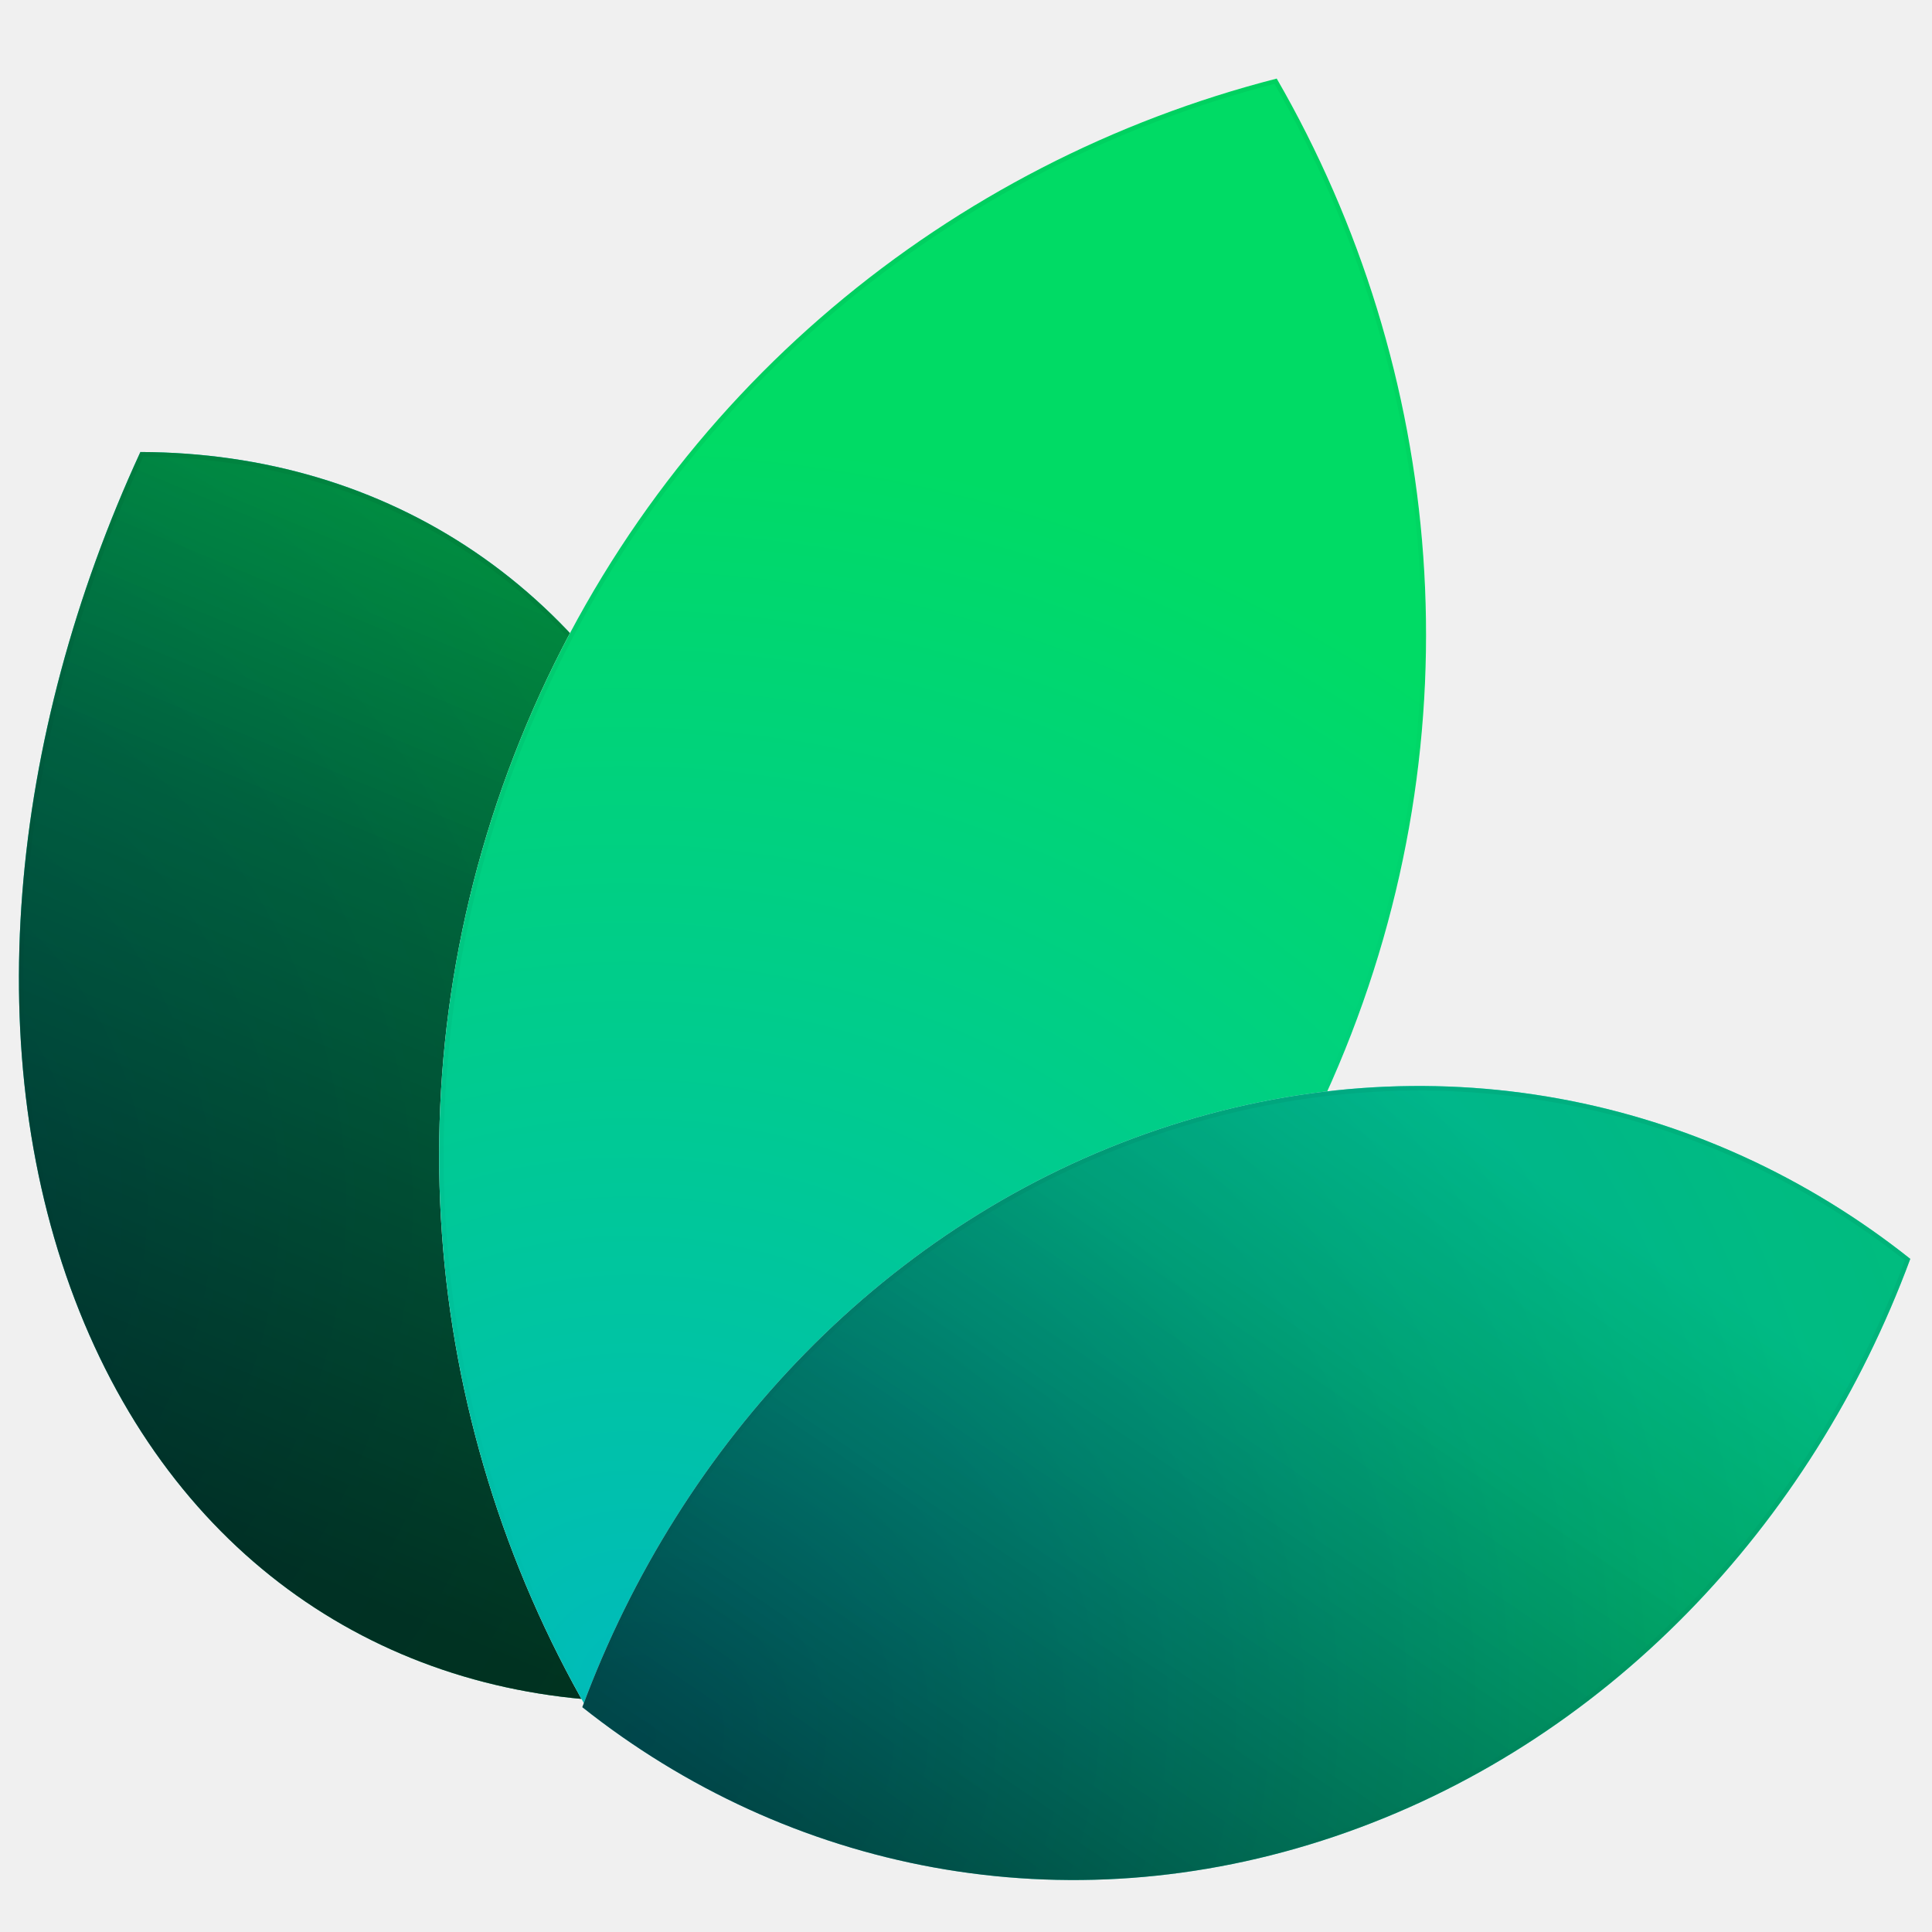
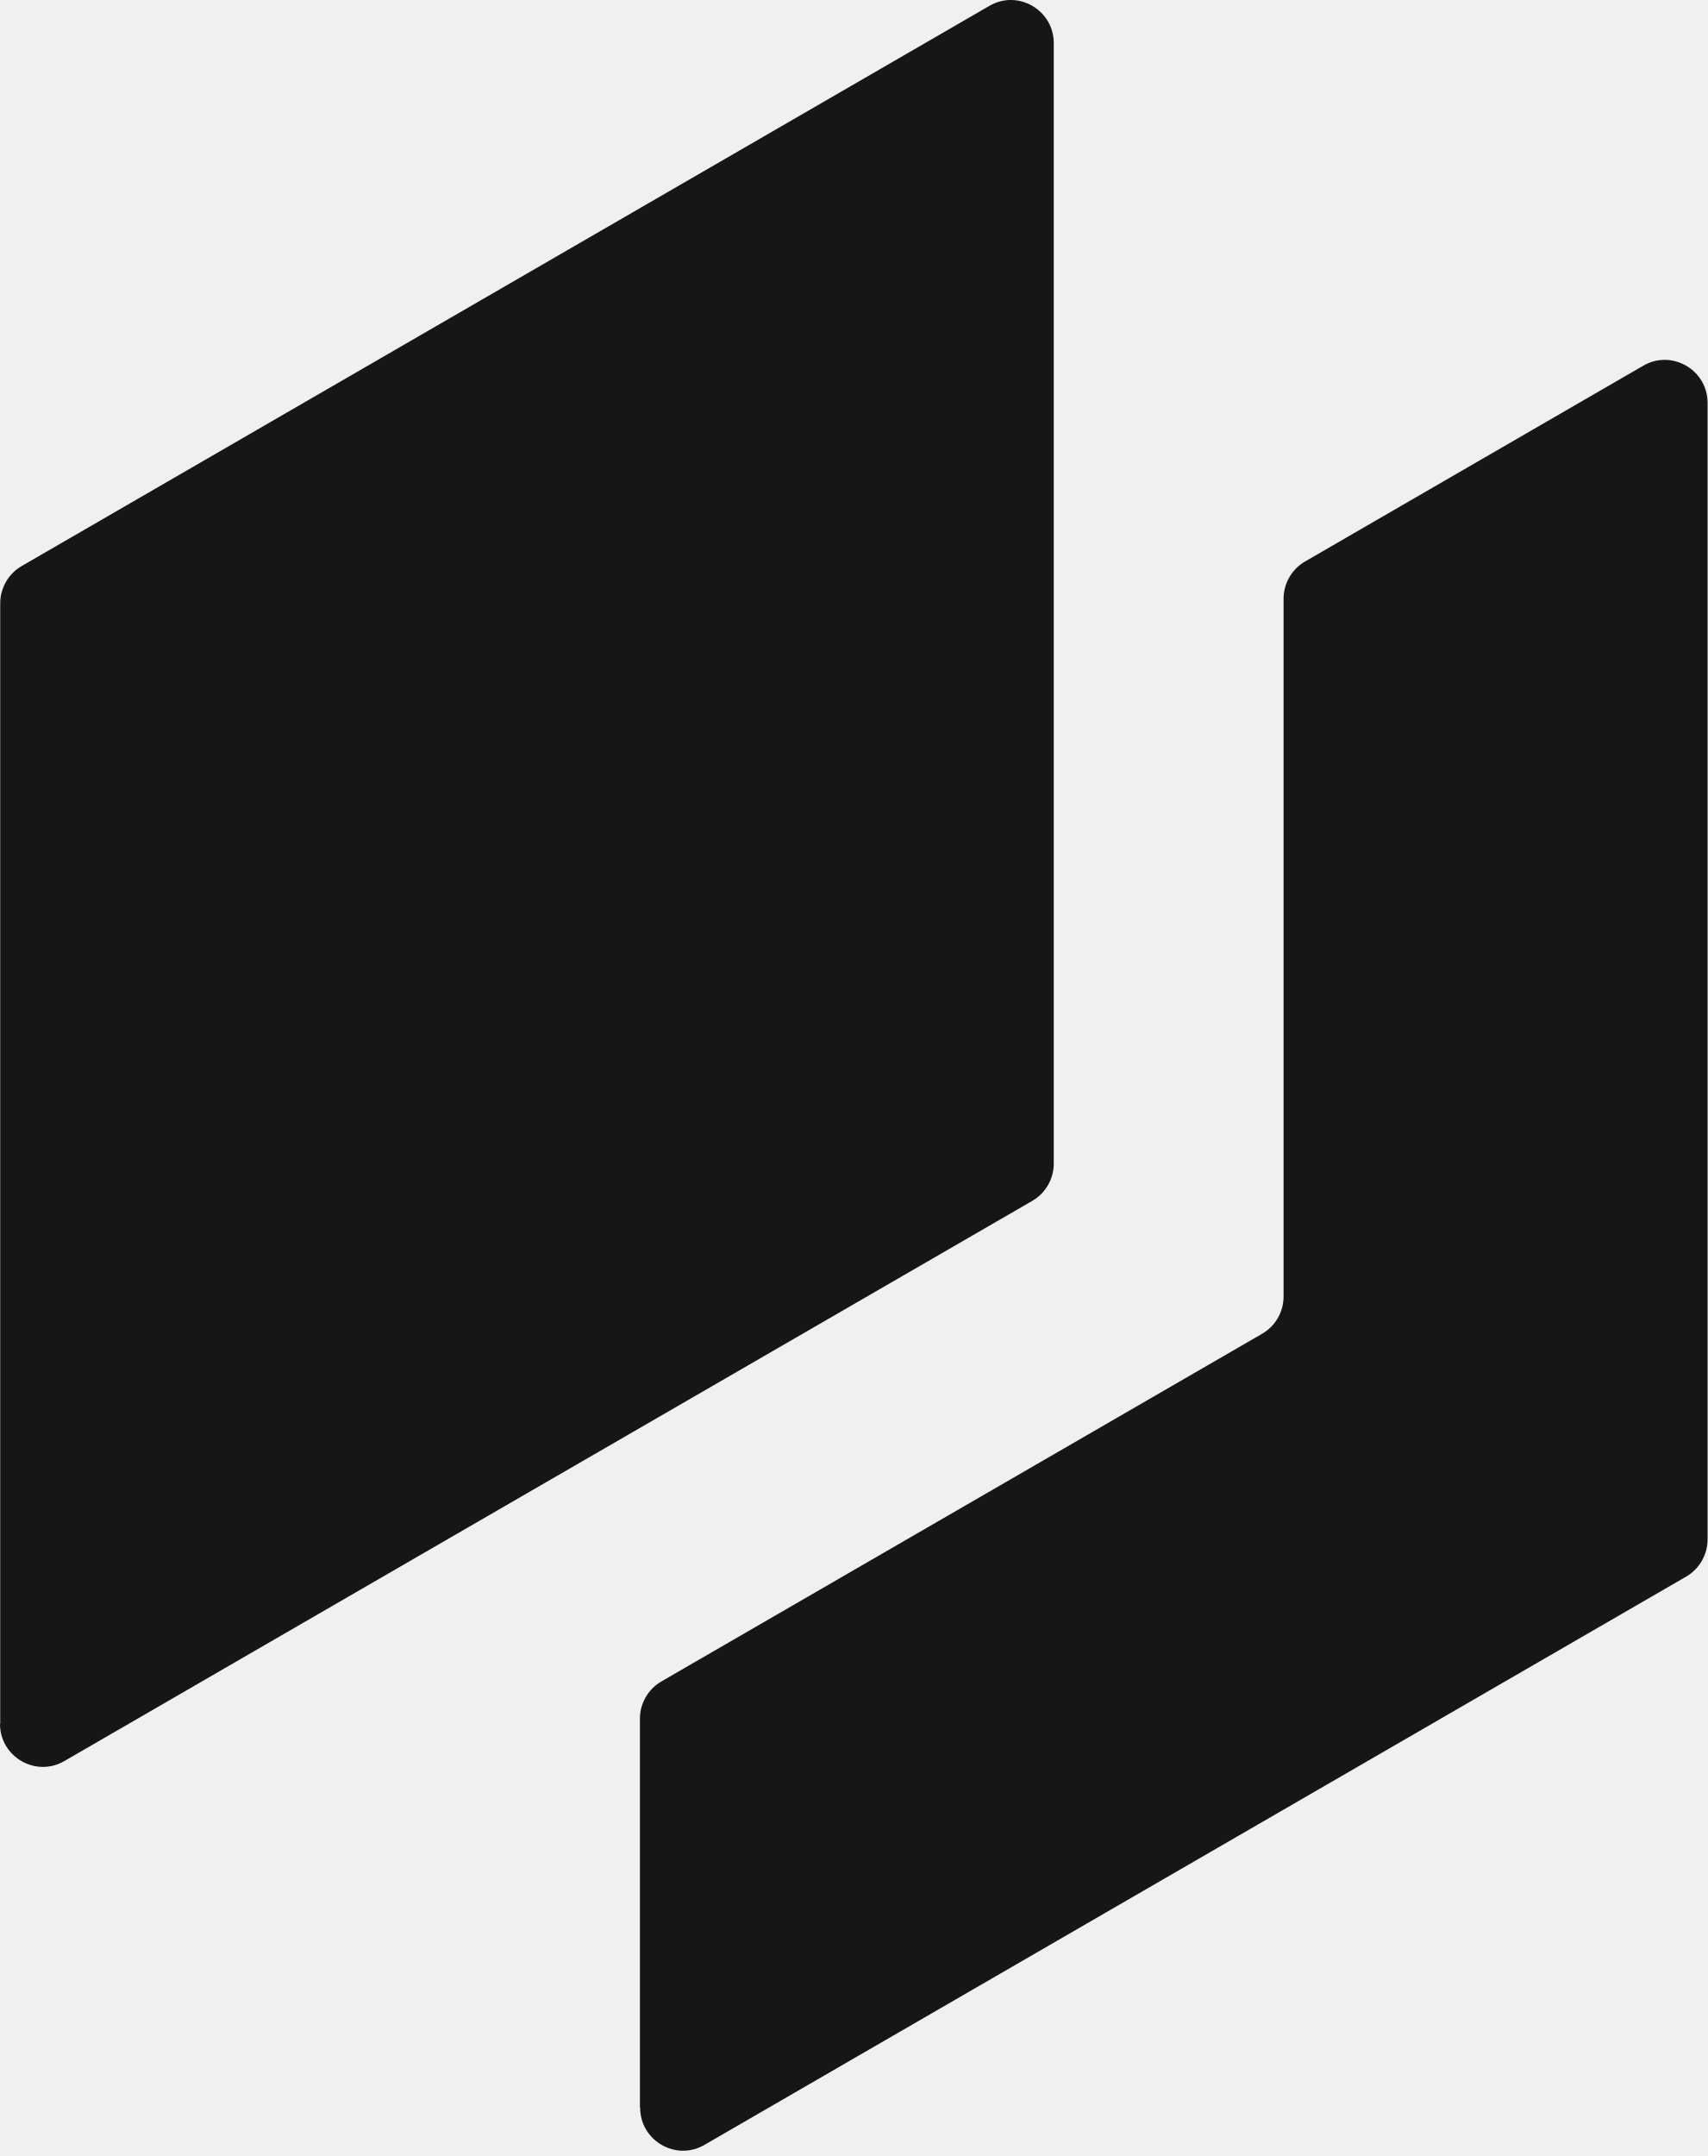
- <svg xmlns="http://www.w3.org/2000/svg" width="24" height="24" viewBox="0 0 24 24" fill="none">
-   <path d="M7.953 21.139C4.896 21.13 2.255 19.458 0.987 16.29C-0.28 13.121 0.109 9.163 1.744 5.615C4.801 5.624 7.442 7.296 8.71 10.465C9.977 13.633 9.588 17.591 7.953 21.139Z" fill="white" />
-   <path d="M7.953 21.139C4.896 21.13 2.255 19.458 0.987 16.29C-0.28 13.121 0.109 9.163 1.744 5.615C4.801 5.624 7.442 7.296 8.71 10.465C9.977 13.633 9.588 17.591 7.953 21.139Z" fill="url(#paint0_radial_101_2703)" />
-   <path d="M7.953 21.139C4.896 21.13 2.255 19.458 0.987 16.29C-0.28 13.121 0.109 9.163 1.744 5.615C4.801 5.624 7.442 7.296 8.71 10.465C9.977 13.633 9.588 17.591 7.953 21.139Z" fill="black" fill-opacity="0.5" style="mix-blend-mode:hard-light" />
-   <path d="M7.953 21.139C4.896 21.13 2.255 19.458 0.987 16.29C-0.28 13.121 0.109 9.163 1.744 5.615C4.801 5.624 7.442 7.296 8.71 10.465C9.977 13.633 9.588 17.591 7.953 21.139Z" fill="url(#paint1_linear_101_2703)" fill-opacity="0.5" style="mix-blend-mode:hard-light" />
-   <path d="M8.684 10.476C9.945 13.63 9.561 17.572 7.935 21.111C4.897 21.096 2.274 19.431 1.013 16.279C-0.248 13.124 0.136 9.182 1.762 5.643C4.8 5.659 7.423 7.324 8.684 10.476Z" stroke="url(#paint2_linear_101_2703)" stroke-opacity="0.05" stroke-width="0.056" />
-   <path d="M7.31 21.257C11.354 20.221 14.884 17.375 16.628 13.236C18.373 9.097 17.945 4.587 15.86 0.976C11.816 2.012 8.287 4.858 6.542 8.998C4.797 13.137 5.225 17.646 7.31 21.257Z" fill="white" />
-   <path d="M7.31 21.257C11.354 20.221 14.884 17.375 16.628 13.236C18.373 9.097 17.945 4.587 15.86 0.976C11.816 2.012 8.287 4.858 6.542 8.998C4.797 13.137 5.225 17.646 7.31 21.257Z" fill="url(#paint3_radial_101_2703)" />
-   <path d="M16.603 13.225C14.864 17.349 11.351 20.187 7.324 21.225C5.253 17.624 4.829 13.132 6.568 9.009C8.306 4.885 11.819 2.047 15.846 1.009C17.918 4.61 18.341 9.101 16.603 13.225Z" stroke="url(#paint4_linear_101_2703)" stroke-opacity="0.05" stroke-width="0.056" />
-   <path d="M7.234 21.207C9.789 23.237 13.21 23.951 16.577 22.814C19.944 21.677 22.506 18.945 23.73 15.638C21.175 13.608 17.754 12.894 14.387 14.031C11.02 15.168 8.458 17.901 7.234 21.207Z" fill="white" />
-   <path d="M7.234 21.207C9.789 23.237 13.21 23.951 16.577 22.814C19.944 21.677 22.506 18.945 23.73 15.638C21.175 13.608 17.754 12.894 14.387 14.031C11.02 15.168 8.458 17.901 7.234 21.207Z" fill="url(#paint5_radial_101_2703)" />
-   <path d="M7.234 21.207C9.789 23.237 13.21 23.951 16.577 22.814C19.944 21.677 22.506 18.945 23.73 15.638C21.175 13.608 17.754 12.894 14.387 14.031C11.02 15.168 8.458 17.901 7.234 21.207Z" fill="black" fill-opacity="0.2" style="mix-blend-mode:hard-light" />
-   <path d="M7.234 21.207C9.789 23.237 13.21 23.951 16.577 22.814C19.944 21.677 22.506 18.945 23.73 15.638C21.175 13.608 17.754 12.894 14.387 14.031C11.02 15.168 8.458 17.901 7.234 21.207Z" fill="url(#paint6_linear_101_2703)" fill-opacity="0.5" style="mix-blend-mode:hard-light" />
-   <path d="M16.568 22.787C13.218 23.918 9.814 23.212 7.267 21.198C8.492 17.907 11.044 15.189 14.396 14.058C17.747 12.927 21.15 13.633 23.697 15.648C22.472 18.938 19.92 21.656 16.568 22.787Z" stroke="url(#paint7_linear_101_2703)" stroke-opacity="0.05" stroke-width="0.056" />
-   <defs>
-     <radialGradient id="paint0_radial_101_2703" cx="0" cy="0" r="1" gradientUnits="userSpaceOnUse" gradientTransform="translate(-3.00503 15.023) rotate(-10.029) scale(17.9572 17.784)">
-       <stop stop-color="#00B0BB" />
-       <stop offset="1" stop-color="#00DB65" />
-     </radialGradient>
-     <linearGradient id="paint1_linear_101_2703" x1="7.39" y1="4.813" x2="1.63" y2="18.689" gradientUnits="userSpaceOnUse">
-       <stop stop-color="#18E299" />
-       <stop offset="1" />
-     </linearGradient>
-     <linearGradient id="paint2_linear_101_2703" x1="7.948" y1="8.016" x2="1.761" y2="18.746" gradientUnits="userSpaceOnUse">
-       <stop />
-       <stop offset="1" stop-opacity="0" />
-     </linearGradient>
-     <radialGradient id="paint3_radial_101_2703" cx="0" cy="0" r="1" gradientUnits="userSpaceOnUse" gradientTransform="translate(8.11404 20.8822) rotate(-75.7542) scale(21.6246 23.7772)">
-       <stop stop-color="#00BBBB" />
-       <stop offset="0.713" stop-color="#00DB65" />
-     </radialGradient>
-     <linearGradient id="paint4_linear_101_2703" x1="7.602" y1="5.871" x2="15.556" y2="16.372" gradientUnits="userSpaceOnUse">
-       <stop />
-       <stop offset="1" stop-opacity="0" />
-     </linearGradient>
-     <radialGradient id="paint5_radial_101_2703" cx="0" cy="0" r="1" gradientUnits="userSpaceOnUse" gradientTransform="translate(7.84537 21.5181) rotate(-20.3525) scale(18.5603 17.32)">
-       <stop stop-color="#00B0BB" />
-       <stop offset="1" stop-color="#00DB65" />
-     </radialGradient>
-     <linearGradient id="paint6_linear_101_2703" x1="16.808" y1="13.007" x2="10.041" y2="22.994" gradientUnits="userSpaceOnUse">
-       <stop stop-color="#00B1BC" />
-       <stop offset="1" />
-     </linearGradient>
-     <linearGradient id="paint7_linear_101_2703" x1="16.808" y1="13.007" x2="14.169" y2="23.841" gradientUnits="userSpaceOnUse">
-       <stop />
-       <stop offset="1" stop-opacity="0" />
-     </linearGradient>
-   </defs>
+ <svg xmlns="http://www.w3.org/2000/svg" width="61" height="77" viewBox="0 0 61 77" fill="none">
+   <path d="M22.86 75.281V61.38C22.86 60.836 23.155 60.322 23.629 60.05L45.084 47.636C45.558 47.363 45.853 46.858 45.853 46.305V21.383C45.853 20.838 46.148 20.325 46.621 20.053L58.703 13.06C59.719 12.469 61 13.207 61 14.39V54.978C61 55.523 60.705 56.036 60.232 56.309L25.165 76.603C24.148 77.194 22.868 76.455 22.868 75.273L22.86 75.281Z" fill="#161616" />
+   <path d="M0.008 61.558V21.545C0.008 21 0.303 20.487 0.776 20.215L35.346 0.208C36.362 -0.383 37.643 0.356 37.643 1.538V41.559C37.643 42.104 37.348 42.617 36.875 42.889L14.65 55.747L2.297 62.896C1.28 63.487 0 62.748 0 61.566L0.008 61.558Z" fill="#161616" />
</svg>
